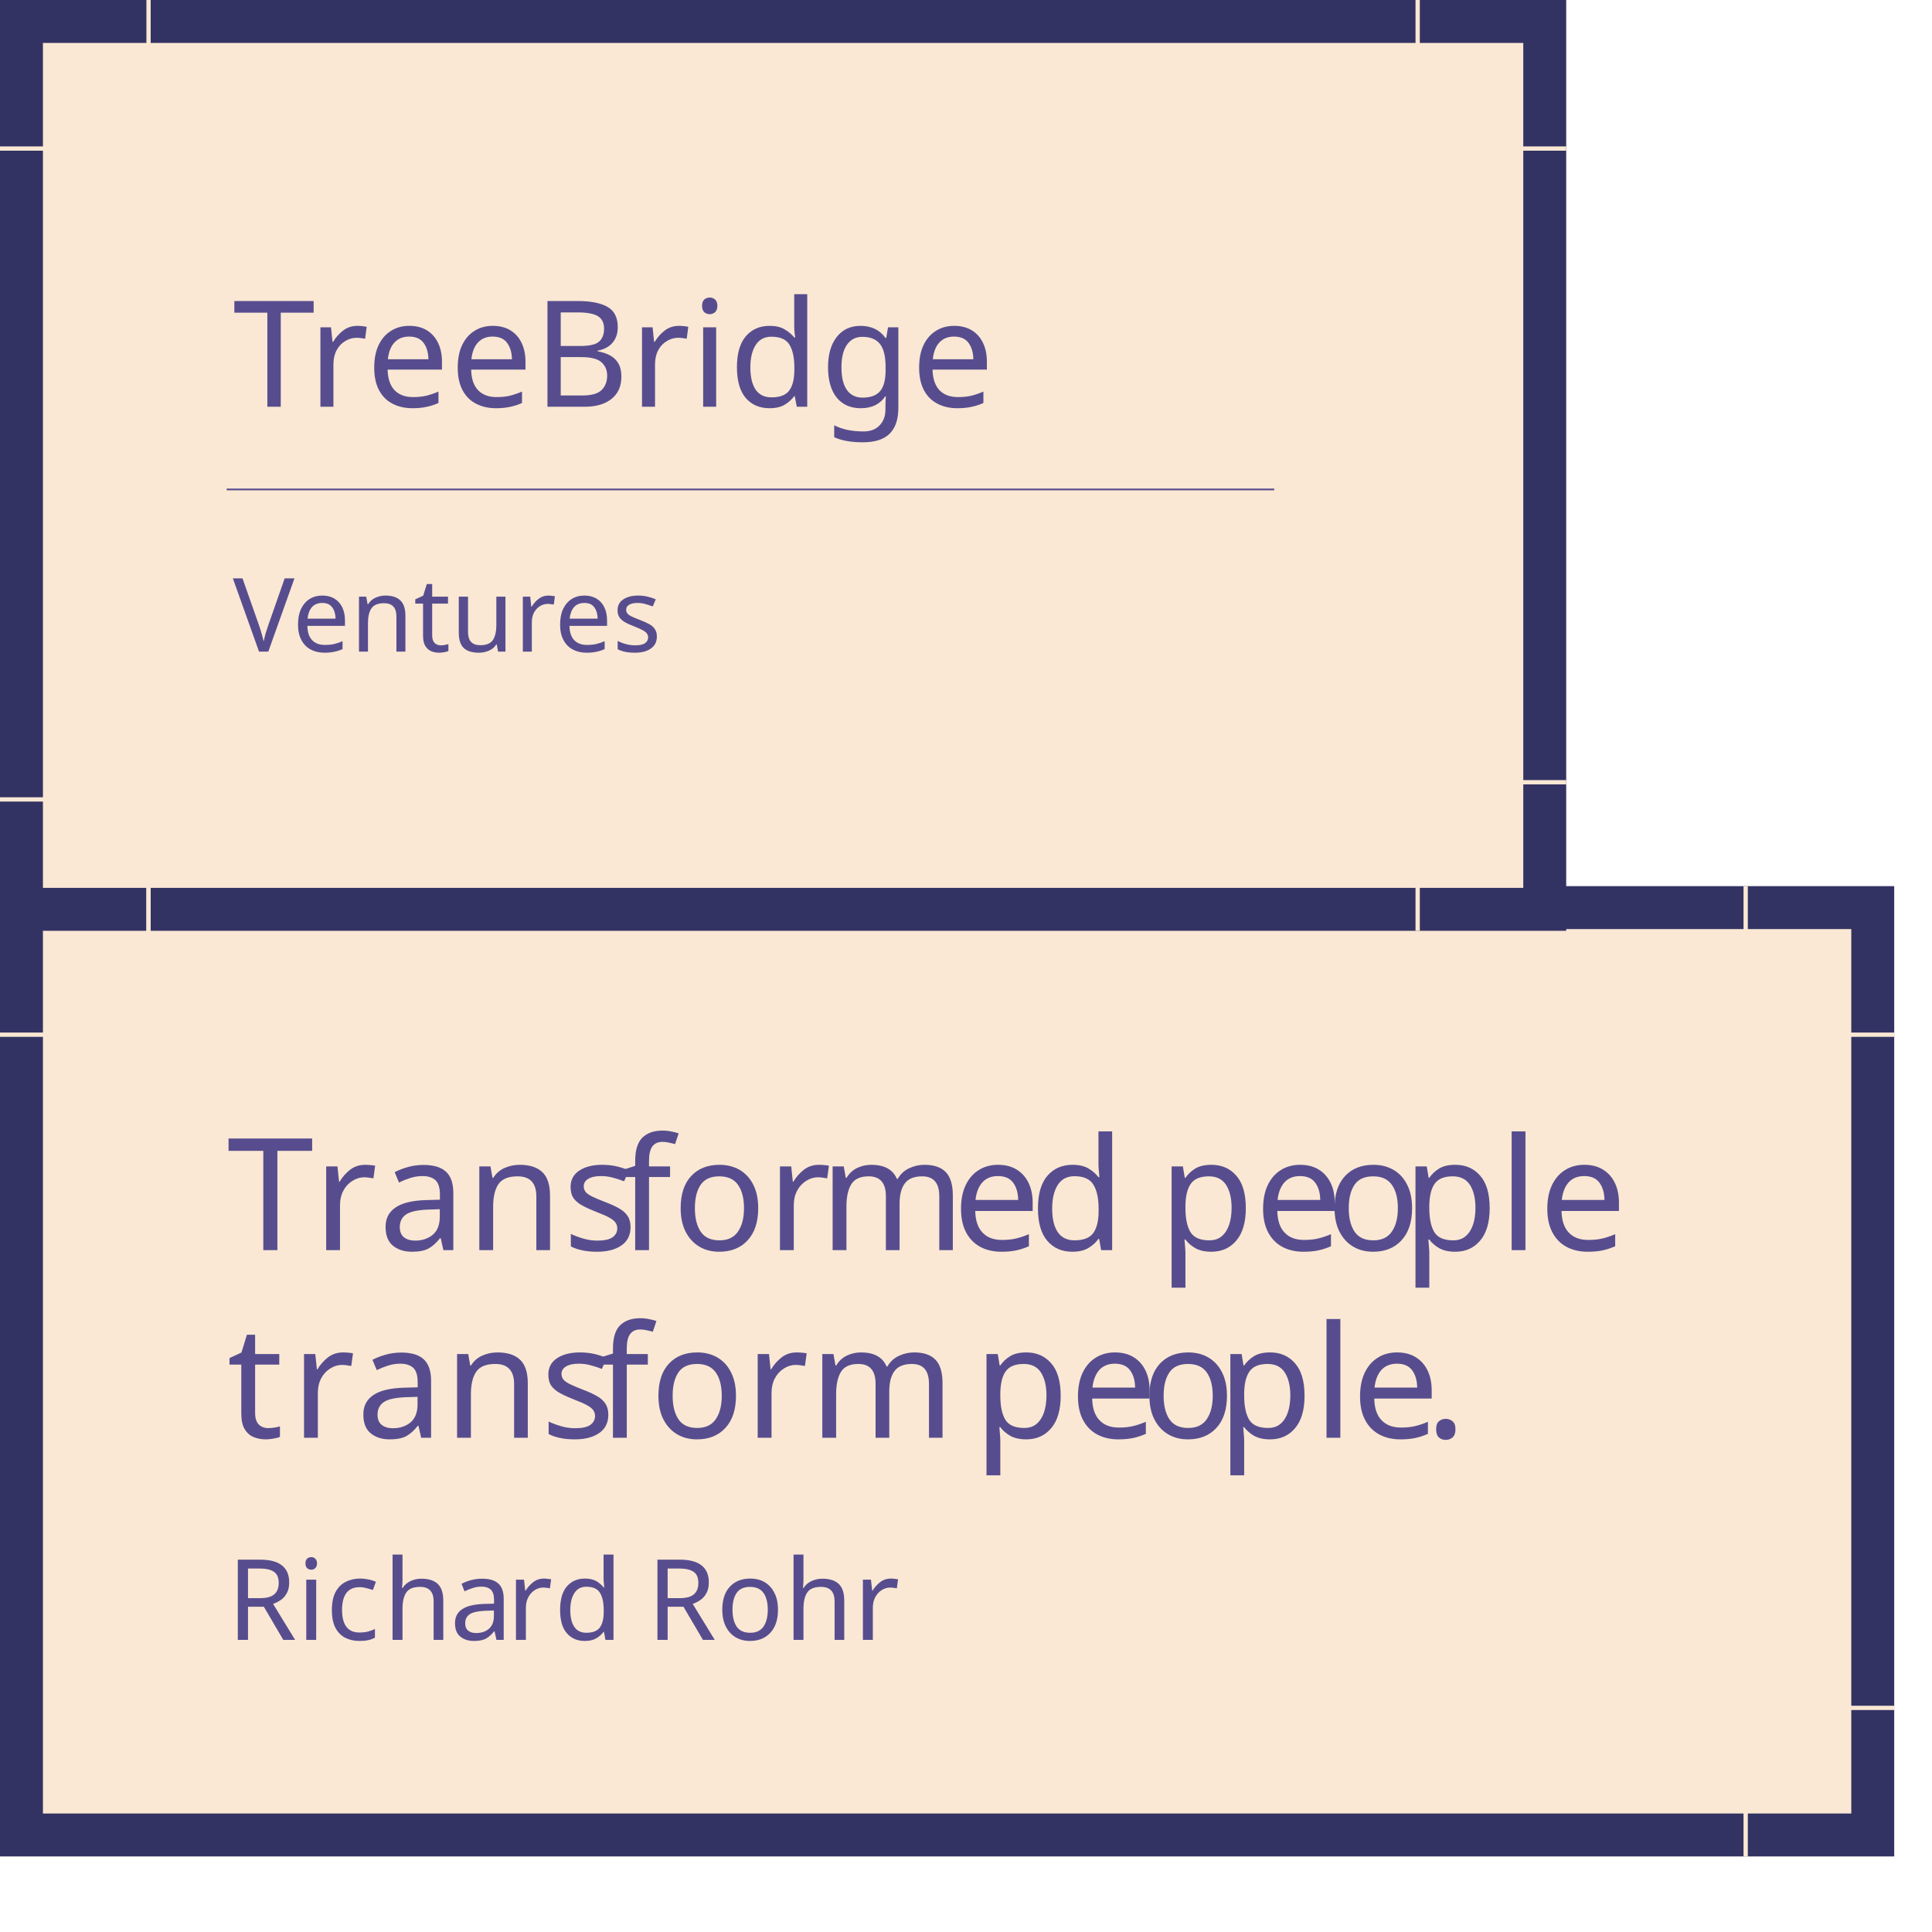
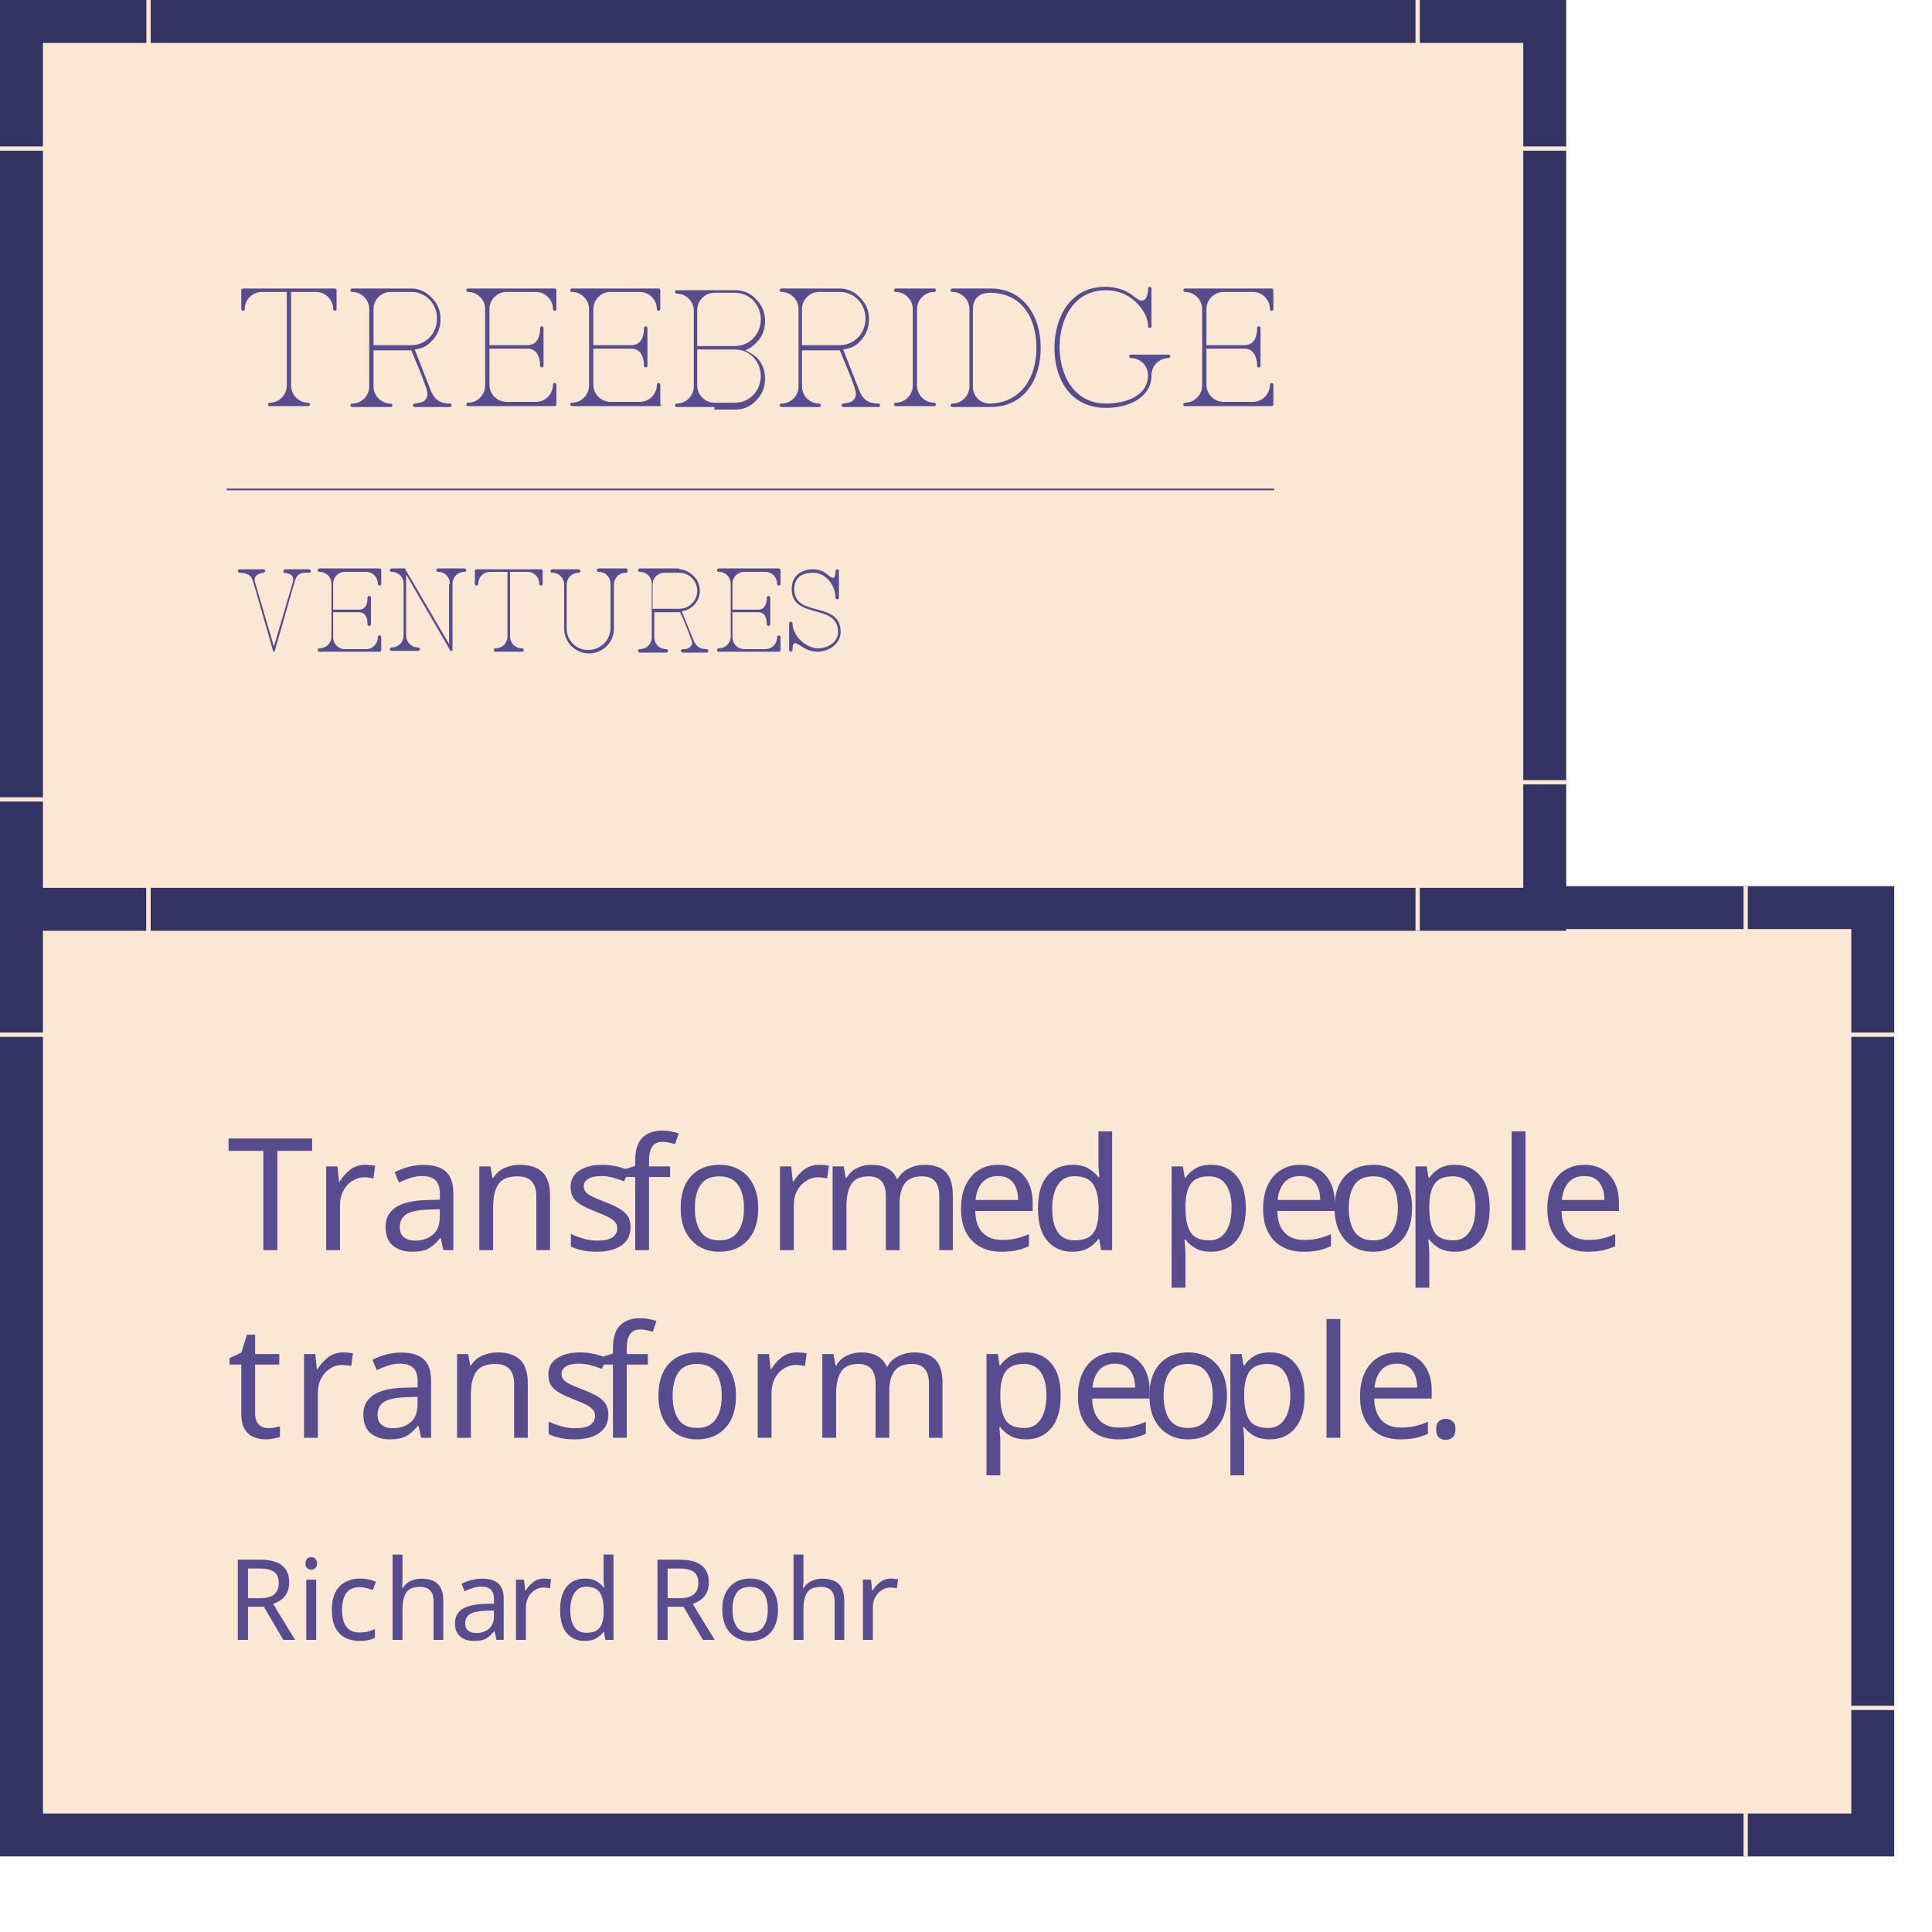
<svg xmlns="http://www.w3.org/2000/svg" version="1.1" id="Layer_1" x="0px" y="0px" viewBox="0 0 225 225" style="enable-background:new 0 0 225 225;" xml:space="preserve">
  <style type="text/css">
	.st0{fill:#FAE8D4;}
	.st1{fill:#333363;}
	.st2{fill:#574D8E;}
	.st3{font-family:'Foglihten';}
	.st4{font-size:18.21px;}
	.st5{font-size:13.07px;}
- 	.st6{font-family:'ACBigSerif-One';}
- 	.st7{font-size:17.25px;}
- 	.st8{font-size:11.95px;}
- 	.st9{fill:none;stroke:#FAE8D4;stroke-width:0.5;stroke-miterlimit:10;}
+ 	.st6{enable-background:new    ;}
+ 	.st7{fill:none;stroke:#FAE8D4;stroke-width:0.5;stroke-miterlimit:10;}
</style>
  <g id="Layer_2_1_">
    <g id="Layer_1-2">
      <rect x="2.5" y="105.7" class="st0" width="215.6" height="108" />
      <path class="st1" d="M215.6,108.2v103H5v-103H215.6 M220.6,103.2H0v113h220.6V103.2z" />
      <text transform="matrix(1 0 0 1 26.43 145.59)" class="st2 st3 st4">T</text>
      <text transform="matrix(1 0 0 1 36.44 145.59)" class="st2 st3 st4">r</text>
      <text transform="matrix(1 0 0 1 44.06 145.59)" class="st2 st3 st4">ans</text>
      <text transform="matrix(1 0 0 1 71.99 145.59)" class="st2 st3 st4">f</text>
      <text transform="matrix(1 0 0 1 78.27 145.59)" class="st2 st3 st4">or</text>
      <text transform="matrix(1 0 0 1 95.42 145.59)" class="st2 st3 st4">m</text>
      <text transform="matrix(1 0 0 1 110.92 145.59)" class="st2 st3 st4">e</text>
      <text transform="matrix(1 0 0 1 119.88 145.59)" class="st2 st3 st4">d </text>
      <text transform="matrix(1 0 0 1 134.9 145.59)" class="st2 st3 st4">pe</text>
      <text transform="matrix(1 0 0 1 154.42 145.59)" class="st2 st3 st4">o</text>
      <text transform="matrix(1 0 0 1 163.3 145.59)" class="st2 st3 st4">ple</text>
      <text transform="matrix(1 0 0 1 26.43 167.44)" class="st2 st3 st4">t</text>
      <text transform="matrix(1 0 0 1 33.86 167.44)" class="st2 st3 st4">r</text>
      <text transform="matrix(1 0 0 1 41.47 167.44)" class="st2 st3 st4">ans</text>
      <text transform="matrix(1 0 0 1 69.4 167.44)" class="st2 st3 st4">f</text>
      <text transform="matrix(1 0 0 1 75.68 167.44)" class="st2 st3 st4">orm </text>
      <text transform="matrix(1 0 0 1 113.34 167.44)" class="st2 st3 st4">pe</text>
      <text transform="matrix(1 0 0 1 132.86 167.44)" class="st2 st3 st4">o</text>
      <text transform="matrix(1 0 0 1 141.74 167.44)" class="st2 st3 st4">pl</text>
      <text transform="matrix(1 0 0 1 157.39 167.44)" class="st2 st3 st4">e</text>
      <text transform="matrix(1 0 0 1 165.94 167.44)" class="st2 st3 st4">.</text>
      <text transform="matrix(1 0 0 1 26.43 190.98)" class="st2 st3 st5">Ric</text>
      <text transform="matrix(1 0 0 1 44.61 190.98)" class="st2 st3 st5">h</text>
      <text transform="matrix(1 0 0 1 52.38 190.98)" class="st2 st3 st5">a</text>
      <text transform="matrix(1 0 0 1 58.98 190.98)" class="st2 st3 st5">r</text>
      <text transform="matrix(1 0 0 1 64.51 190.98)" class="st2 st3 st5">d </text>
      <text transform="matrix(1 0 0 1 75.3 190.98)" class="st2 st3 st5">R</text>
      <text transform="matrix(1 0 0 1 83.4 190.98)" class="st2 st3 st5">ohr</text>
      <rect x="2.5" y="2.5" class="st0" width="177.4" height="103.4" />
      <path class="st1" d="M177.4,5v98.4H5V5H177.4 M182.4,0H0v108.4h182.4V0z" />
-       <text transform="matrix(1 0 0 1 27.12 47.37)" class="st2 st6 st7">TreeBridge</text>
-       <text transform="matrix(1 0 0 1 27.12 75.89)" class="st2 st6 st8">Ventures</text>
+       <g class="st6">
+         <path class="st2" d="M39.2,36c0,0.1-0.1,0.2-0.2,0.2c-0.1,0-0.2-0.1-0.2-0.2c0-1.1-0.9-2-2-2h-2.9c0,2.4,0,10.9,0,10.9     c0,1.1,0.9,2,2,2c0.1,0,0.2,0.1,0.2,0.2c0,0.1-0.1,0.2-0.2,0.2h-4.5c-0.1,0-0.2-0.1-0.2-0.2c0-0.1,0.1-0.2,0.2-0.2     c1.1,0,2-0.9,2-2c0,0,0-8.5,0-10.9h-2.9c-1.1,0-2,0.9-2,2c0,0.1-0.1,0.2-0.2,0.2c-0.1,0-0.2-0.1-0.2-0.2v-2.2     c0-0.1,0.1-0.2,0.2-0.2H39c0.1,0,0.2,0.1,0.2,0.2V36z" />
+         <path class="st2" d="M47.9,33.6c0.9,0,1.8,0.4,2.4,1.1c0.7,0.7,1,1.5,1,2.5c0,0.9-0.3,1.8-1,2.5c-0.5,0.6-1.2,0.9-2,1l1.8,4.6     c0.4,1.1,1,1.7,2.3,1.7c0.1,0,0.2,0.1,0.2,0.2c0,0.1-0.1,0.2-0.2,0.2h-4.1c-0.1,0-0.2-0.1-0.2-0.2c0-0.1,0.1-0.2,0.2-0.2     c0.5-0.1,0.9-0.1,1.2-0.4c0.2-0.3,0.4-0.5,0.2-1.2c-0.5-1.6-1.2-3.1-1.8-4.6h-4.4v4.2c0,1.1,0.9,2,2,2c0.1,0,0.2,0.1,0.2,0.2     c0,0.1-0.1,0.2-0.2,0.2H41c-0.1,0-0.2-0.1-0.2-0.2c0-0.1,0.1-0.2,0.2-0.2c1.1,0,2-0.9,2-2V36c0-1.1-0.9-2-2-2     c-0.1,0-0.2-0.1-0.2-0.2c0-0.1,0.1-0.2,0.2-0.2H47.9z M43.5,40.2h4.4c1.7,0,3-1.4,3-3.1c0-1.7-1.3-3.1-3-3.1h-2.4     c-1.1,0-2,0.9-2,2V40.2z" />
+         <path class="st2" d="M64.8,47.1c0,0.1-0.1,0.2-0.2,0.2H54.5c-0.1,0-0.2-0.1-0.2-0.2c0-0.1,0.1-0.2,0.2-0.2c1.1,0,2-0.9,2-2v-8.9     c0-1.1-0.9-2-2-2c-0.1,0-0.2-0.1-0.2-0.2c0-0.1,0.1-0.2,0.2-0.2h10.1c0.1,0,0.2,0.1,0.2,0.2V36c0,0.1-0.1,0.2-0.2,0.2     c-0.1,0-0.2-0.1-0.2-0.2c0-1.1-0.9-2-2-2h-3.4c-1.1,0-2,0.9-2,2v4.2h4.4c1.3,0,1.5-1.2,1.5-2c0-0.1,0.1-0.2,0.2-0.2     c0.1,0,0.2,0.1,0.2,0.2v4.4c0,0.1-0.1,0.2-0.2,0.2c-0.1,0-0.2-0.1-0.2-0.2c0-0.7-0.2-2-1.5-2h-4.4v4.2c0,1.1,0.9,2,2,2h3.4     c1.1,0,2-0.9,2-2c0-0.1,0.1-0.2,0.2-0.2c0.1,0,0.2,0.1,0.2,0.2V47.1z" />
+         <path class="st2" d="M77,47.1c0,0.1-0.1,0.2-0.2,0.2H66.6c-0.1,0-0.2-0.1-0.2-0.2c0-0.1,0.1-0.2,0.2-0.2c1.1,0,2-0.9,2-2v-8.9     c0-1.1-0.9-2-2-2c-0.1,0-0.2-0.1-0.2-0.2c0-0.1,0.1-0.2,0.2-0.2h10.1c0.1,0,0.2,0.1,0.2,0.2V36c0,0.1-0.1,0.2-0.2,0.2     c-0.1,0-0.2-0.1-0.2-0.2c0-1.1-0.9-2-2-2h-3.4c-1.1,0-2,0.9-2,2v4.2h4.4c1.3,0,1.5-1.2,1.5-2c0-0.1,0.1-0.2,0.2-0.2     c0.1,0,0.2,0.1,0.2,0.2v4.4c0,0.1-0.1,0.2-0.2,0.2c-0.1,0-0.2-0.1-0.2-0.2c0-0.7-0.2-2-1.5-2h-4.4v4.2c0,1.1,0.9,2,2,2h3.4     c1.1,0,2-0.9,2-2c0-0.1,0.1-0.2,0.2-0.2c0.1,0,0.2,0.1,0.2,0.2V47.1z" />
+         <path class="st2" d="M83.2,47.4H81h-2.2c-0.1,0-0.2-0.1-0.2-0.2c0-0.1,0.1-0.2,0.2-0.2c1.1,0,2-0.9,2-2v-8.8c0-1.1-0.9-2-2-2     c-0.1,0-0.2-0.1-0.2-0.2c0-0.1,0.1-0.2,0.2-0.2H81h2.3h2.4c0.9,0,1.8,0.4,2.4,1.1c0.7,0.7,1,1.6,1,2.5c0,0.9-0.3,1.8-1,2.5     c-0.4,0.4-0.8,0.7-1.3,0.9c0.5,0.2,0.9,0.5,1.3,0.8c0.7,0.7,1,1.6,1,2.5c0,0.9-0.3,1.8-1,2.5c-0.6,0.7-1.5,1.1-2.4,1.1H83.2z      M85.6,34.1h-2.4c-1.1,0-2,0.9-2,2v4.2h4.4c1.7,0,3-1.4,3-3.1C88.6,35.5,87.3,34.1,85.6,34.1z M85.6,40.7h-4.4v4.2     c0,1.1,0.9,2,2,2h2.4c1.7,0,3-1.4,3-3.1C88.6,42.1,87.3,40.7,85.6,40.7z" />
+         <path class="st2" d="M97.8,33.6c0.9,0,1.8,0.4,2.4,1.1c0.7,0.7,1,1.5,1,2.5c0,0.9-0.3,1.8-1,2.5c-0.5,0.6-1.2,0.9-2,1l1.8,4.6     c0.4,1.1,1,1.7,2.3,1.7c0.1,0,0.2,0.1,0.2,0.2c0,0.1-0.1,0.2-0.2,0.2h-4.1c-0.1,0-0.2-0.1-0.2-0.2c0-0.1,0.1-0.2,0.2-0.2     c0.5-0.1,0.9-0.1,1.2-0.4c0.2-0.3,0.4-0.5,0.2-1.2c-0.5-1.6-1.2-3.1-1.8-4.6h-4.4v4.2c0,1.1,0.9,2,2,2c0.1,0,0.2,0.1,0.2,0.2     c0,0.1-0.1,0.2-0.2,0.2h-4.4c-0.1,0-0.2-0.1-0.2-0.2c0-0.1,0.1-0.2,0.2-0.2c1.1,0,2-0.9,2-2V36c0-1.1-0.9-2-2-2     c-0.1,0-0.2-0.1-0.2-0.2c0-0.1,0.1-0.2,0.2-0.2H97.8z M93.4,40.2h4.4c1.7,0,3-1.4,3-3.1c0-1.7-1.3-3.1-3-3.1h-2.4     c-1.1,0-2,0.9-2,2V40.2z" />
+         <path class="st2" d="M106.8,44.9c0,1.1,0.9,2,2,2c0.1,0,0.2,0.1,0.2,0.2c0,0.1-0.1,0.2-0.2,0.2h-4.5c-0.1,0-0.2-0.1-0.2-0.2     c0-0.1,0.1-0.2,0.2-0.2c1.1,0,2-0.9,2-2v-8.9c0-1.1-0.9-2-2-2c-0.1,0-0.2-0.1-0.2-0.2c0-0.1,0.1-0.2,0.2-0.2h4.5     c0.1,0,0.2,0.1,0.2,0.2c0,0.1-0.1,0.2-0.2,0.2c-1.1,0-2,0.9-2,2V44.9z" />
+         <path class="st2" d="M121.2,40.5c0,3.8-2,6.9-5.8,6.9h-4.5c-0.1,0-0.2-0.1-0.2-0.2c0-0.1,0.1-0.2,0.2-0.2c1.1,0,2-0.9,2-2V36     c0-1.1-0.9-2-2-2c-0.1,0-0.2-0.1-0.2-0.2c0-0.1,0.1-0.2,0.2-0.2c5.1,0,4.3,0,4.5,0C119.1,33.6,121.2,36.7,121.2,40.5z      M120.7,40.5c0-3.6-1.8-6.4-5.4-6.4c-1.1,0-2,0.5-2,2v4.7v4.2c0,1.2,0.9,2,2,2C118.9,46.9,120.7,44,120.7,40.5z" />
+         <path class="st2" d="M122.8,40.5c0-3.6,1.9-7.1,5.9-7.1c1.1,0,2.3,0.3,3.2,1c0.2,0.2,0.4,0.3,0.7,0.5c0.1,0.1,0.2,0.1,0.4,0.1     c0.6,0,0.7-1,0.7-1.4c0-0.1,0.1-0.2,0.2-0.2c0.1,0,0.2,0.1,0.2,0.2v4.4c0,0.1-0.1,0.2-0.2,0.2c-0.1,0-0.2-0.1-0.2-0.2     c0-0.4-0.1-0.9-0.3-1.3c-0.9-1.8-2.6-2.9-4.6-2.9c-3.7,0-5.4,3.3-5.4,6.6c0,3.3,1.7,6.6,5.4,6.6c2.3,0,4.9-0.9,4.9-3.3     c0-1.1-0.9-2-2-2c-0.1,0-0.2-0.1-0.2-0.2c0-0.1,0.1-0.2,0.2-0.2h4.4c0.1,0,0.2,0.1,0.2,0.2c0,0.1-0.1,0.2-0.2,0.2     c-1.1,0-2,0.9-2,2c0,2.7-2.8,3.8-5.3,3.8C124.6,47.5,122.8,44.1,122.8,40.5z" />
+         <path class="st2" d="M148.3,47.1c0,0.1-0.1,0.2-0.2,0.2H138c-0.1,0-0.2-0.1-0.2-0.2c0-0.1,0.1-0.2,0.2-0.2c1.1,0,2-0.9,2-2v-8.9     c0-1.1-0.9-2-2-2c-0.1,0-0.2-0.1-0.2-0.2c0-0.1,0.1-0.2,0.2-0.2h10.1c0.1,0,0.2,0.1,0.2,0.2V36c0,0.1-0.1,0.2-0.2,0.2     c-0.1,0-0.2-0.1-0.2-0.2c0-1.1-0.9-2-2-2h-3.4c-1.1,0-2,0.9-2,2v4.2h4.4c1.3,0,1.5-1.2,1.5-2c0-0.1,0.1-0.2,0.2-0.2     c0.1,0,0.2,0.1,0.2,0.2v4.4c0,0.1-0.1,0.2-0.2,0.2c-0.1,0-0.2-0.1-0.2-0.2c0-0.7-0.2-2-1.5-2h-4.4v4.2c0,1.1,0.9,2,2,2h3.4     c1.1,0,2-0.9,2-2c0-0.1,0.1-0.2,0.2-0.2c0.1,0,0.2,0.1,0.2,0.2V47.1z" />
+       </g>
+       <g class="st6">
+         <path class="st2" d="M34.3,67.8l-2.3,8c0,0.1-0.1,0.1-0.1,0.1c-0.1,0-0.1,0-0.1-0.1l-2.3-8c-0.2-0.8-0.7-1.1-1.6-1.1     c-0.1,0-0.2-0.1-0.2-0.2c0-0.1,0.1-0.2,0.2-0.2h2.8c0.1,0,0.2,0.1,0.2,0.2c0,0.1-0.1,0.1-0.2,0.2c-0.6,0.1-1.2,0.3-1,1.1l2.2,7.5     l2.2-7.5c0.2-0.8-0.3-1-1-1.1c-0.1,0-0.1-0.1-0.1-0.2c0-0.1,0.1-0.2,0.2-0.2h2.8c0.1,0,0.2,0.1,0.2,0.2c0,0.1-0.1,0.2-0.2,0.2     C34.9,66.6,34.5,67,34.3,67.8z" />
+         <path class="st2" d="M44.4,75.7c0,0.1-0.1,0.2-0.2,0.2h-7c-0.1,0-0.2-0.1-0.2-0.2c0-0.1,0.1-0.2,0.2-0.2c0.8,0,1.4-0.6,1.4-1.4     v-6.1c0-0.8-0.6-1.4-1.4-1.4c-0.1,0-0.2-0.1-0.2-0.2s0.1-0.2,0.2-0.2h7c0.1,0,0.2,0.1,0.2,0.2V68c0,0.1-0.1,0.2-0.2,0.2     c-0.1,0-0.2-0.1-0.2-0.2c0-0.8-0.6-1.4-1.4-1.4h-2.4c-0.8,0-1.4,0.6-1.4,1.4V71h3c0.9,0,1-0.9,1-1.4c0-0.1,0.1-0.2,0.2-0.2     c0.1,0,0.2,0.1,0.2,0.2v3.1c0,0.1-0.1,0.2-0.2,0.2c-0.1,0-0.2-0.1-0.2-0.2c0-0.5-0.1-1.4-1-1.4h-3v2.9c0,0.8,0.6,1.4,1.4,1.4h2.4     c0.8,0,1.4-0.6,1.4-1.4c0-0.1,0.1-0.2,0.2-0.2c0.1,0,0.2,0.1,0.2,0.2V75.7z" />
+         <path class="st2" d="M52.4,68c0-0.8-0.6-1.4-1.4-1.4c-0.1,0-0.2-0.1-0.2-0.2c0-0.1,0.1-0.2,0.2-0.2h3.1c0.1,0,0.2,0.1,0.2,0.2     c0,0.1-0.1,0.2-0.2,0.2c-0.8,0-1.4,0.6-1.4,1.4v7.7c0,0.1-0.1,0.1-0.2,0.1c-0.1,0-0.1,0-0.1-0.1l-5.1-8.8v7.1     c0,0.8,0.6,1.4,1.4,1.4c0.1,0,0.2,0.1,0.2,0.2c0,0.1-0.1,0.2-0.2,0.2h-3.1c-0.1,0-0.2-0.1-0.2-0.2c0-0.1,0.1-0.2,0.2-0.2     c0.8,0,1.4-0.6,1.4-1.4V68c0-0.8-0.6-1.4-1.4-1.4c-0.1,0-0.2-0.1-0.2-0.2c0-0.1,0.1-0.2,0.2-0.2h1.5c0.1,0,0.1,0,0.1,0.1l5.1,8.7     V68z" />
+         <path class="st2" d="M63.2,68c0,0.1-0.1,0.2-0.2,0.2c-0.1,0-0.2-0.1-0.2-0.2c0-0.8-0.6-1.4-1.4-1.4h-2c0,1.6,0,7.5,0,7.5     c0,0.8,0.6,1.4,1.4,1.4c0.1,0,0.2,0.1,0.2,0.2c0,0.1-0.1,0.2-0.2,0.2h-3.1c-0.1,0-0.2-0.1-0.2-0.2c0-0.1,0.1-0.2,0.2-0.2     c0.8,0,1.4-0.6,1.4-1.4c0,0,0-5.9,0-7.5h-2c-0.8,0-1.4,0.6-1.4,1.4c0,0.1-0.1,0.2-0.2,0.2c-0.1,0-0.2-0.1-0.2-0.2v-1.5     c0-0.1,0.1-0.2,0.2-0.2h7.5c0.1,0,0.2,0.1,0.2,0.2V68z" />
+         <path class="st2" d="M73.1,66.5c0,0.1-0.1,0.2-0.2,0.2c-0.8,0-1.4,0.6-1.4,1.4v5.1c0,1.6-1.3,2.9-2.9,2.9c-1.6,0-2.9-1.3-2.9-2.9     v-5.1c0-0.8-0.6-1.4-1.4-1.4c-0.1,0-0.2-0.1-0.2-0.2c0-0.1,0.1-0.2,0.2-0.2h3.1c0.1,0,0.2,0.1,0.2,0.2c0,0.1-0.1,0.2-0.2,0.2     c-0.8,0-1.4,0.6-1.4,1.4v5.1c0,1.4,1.1,2.5,2.5,2.5c1.4,0,2.6-1.1,2.6-2.6v-5.1c0-0.8-0.6-1.4-1.4-1.4c-0.1,0-0.2-0.1-0.2-0.2     c0-0.1,0.1-0.2,0.2-0.2H73C73.1,66.4,73.1,66.4,73.1,66.5z" />
+         <path class="st2" d="M79.1,66.3c0.6,0,1.2,0.3,1.7,0.8c0.5,0.5,0.7,1.1,0.7,1.7c0,0.6-0.2,1.2-0.7,1.7c-0.4,0.4-0.9,0.6-1.4,0.7     l1.3,3.2c0.3,0.8,0.7,1.2,1.6,1.2c0.1,0,0.2,0.1,0.2,0.2c0,0.1-0.1,0.2-0.2,0.2h-2.8c-0.1,0-0.2-0.1-0.2-0.2     c0-0.1,0.1-0.2,0.2-0.2c0.4,0,0.6,0,0.9-0.3c0.2-0.2,0.3-0.4,0.1-0.8c-0.4-1.1-0.8-2.2-1.3-3.2h-3v2.9c0,0.8,0.6,1.4,1.4,1.4     c0.1,0,0.2,0.1,0.2,0.2c0,0.1-0.1,0.2-0.2,0.2h-3.1c-0.1,0-0.2-0.1-0.2-0.2c0-0.1,0.1-0.2,0.2-0.2c0.8,0,1.4-0.6,1.4-1.4V68     c0-0.8-0.6-1.4-1.4-1.4c-0.1,0-0.2-0.1-0.2-0.2c0-0.1,0.1-0.2,0.2-0.2H79.1z M76.1,70.9h3c1.2,0,2.1-1,2.1-2.1s-0.9-2.1-2.1-2.1     h-1.7c-0.8,0-1.4,0.6-1.4,1.4V70.9z" />
+         <path class="st2" d="M90.9,75.7c0,0.1-0.1,0.2-0.2,0.2h-7c-0.1,0-0.2-0.1-0.2-0.2c0-0.1,0.1-0.2,0.2-0.2c0.8,0,1.4-0.6,1.4-1.4     v-6.1c0-0.8-0.6-1.4-1.4-1.4c-0.1,0-0.2-0.1-0.2-0.2s0.1-0.2,0.2-0.2h7c0.1,0,0.2,0.1,0.2,0.2V68c0,0.1-0.1,0.2-0.2,0.2     c-0.1,0-0.2-0.1-0.2-0.2c0-0.8-0.6-1.4-1.4-1.4h-2.4c-0.8,0-1.4,0.6-1.4,1.4V71h3c0.9,0,1-0.9,1-1.4c0-0.1,0.1-0.2,0.2-0.2     c0.1,0,0.2,0.1,0.2,0.2v3.1c0,0.1-0.1,0.2-0.2,0.2c-0.1,0-0.2-0.1-0.2-0.2c0-0.5-0.1-1.4-1-1.4h-3v2.9c0,0.8,0.6,1.4,1.4,1.4h2.4     c0.8,0,1.4-0.6,1.4-1.4c0-0.1,0.1-0.2,0.2-0.2c0.1,0,0.2,0.1,0.2,0.2V75.7z" />
+         <path class="st2" d="M94.7,66.3c1.4,0,1.9,1,2.3,1c0.3,0,0.3-0.5,0.3-0.8c0-0.1,0.1-0.2,0.2-0.2c0.1,0,0.2,0.1,0.2,0.2v3.1     c0,0.1-0.1,0.2-0.2,0.2c-0.1,0-0.2-0.1-0.2-0.2c0-1.4-1.1-2.9-2.6-2.9c-1.2,0-2.2,0.5-2.2,1.9c0,3.4,5.4,1.3,5.4,5     c0,1.4-1.4,2.3-2.7,2.3c-1.4,0-2.2-1-2.6-1c-0.3,0-0.3,0.5-0.3,0.8c0,0.1-0.1,0.2-0.2,0.2c-0.1,0-0.2-0.1-0.2-0.2v-3.1     c0-0.1,0.1-0.2,0.2-0.2c0.1,0,0.2,0.1,0.2,0.2c0,1.4,1.5,2.9,3,2.9c1.1,0,2.3-0.7,2.3-1.9c0-3.4-5.4-1.4-5.4-5     C92.2,66.9,93.5,66.3,94.7,66.3z" />
+       </g>
      <rect x="26.4" y="56.9" class="st2" width="122" height="0.2" />
-       <polyline class="st9" points="17.3,0 17.3,17.3 0,17.3   " />
-       <polyline class="st9" points="0,93.1 17.3,93.1 17.3,110.4   " />
-       <polyline class="st9" points="165.1,108.4 165.1,91.1 182.4,91.1   " />
-       <polyline class="st9" points="182.4,17.3 165.1,17.3 165.1,0   " />
-       <polyline class="st9" points="17.3,103.2 17.3,120.5 0,120.5   " />
-       <polyline class="st9" points="220.6,120.5 203.3,120.5 203.3,103.2   " />
-       <polyline class="st9" points="203.3,216.2 203.3,198.9 220.6,198.9   " />
+       <polyline class="st7" points="17.3,0 17.3,17.3 0,17.3   " />
+       <polyline class="st7" points="0,93.1 17.3,93.1 17.3,110.4   " />
+       <polyline class="st7" points="165.1,108.4 165.1,91.1 182.4,91.1   " />
+       <polyline class="st7" points="182.4,17.3 165.1,17.3 165.1,0   " />
+       <polyline class="st7" points="17.3,103.2 17.3,120.5 0,120.5   " />
+       <polyline class="st7" points="220.6,120.5 203.3,120.5 203.3,103.2   " />
+       <polyline class="st7" points="203.3,216.2 203.3,198.9 220.6,198.9   " />
    </g>
  </g>
</svg>
